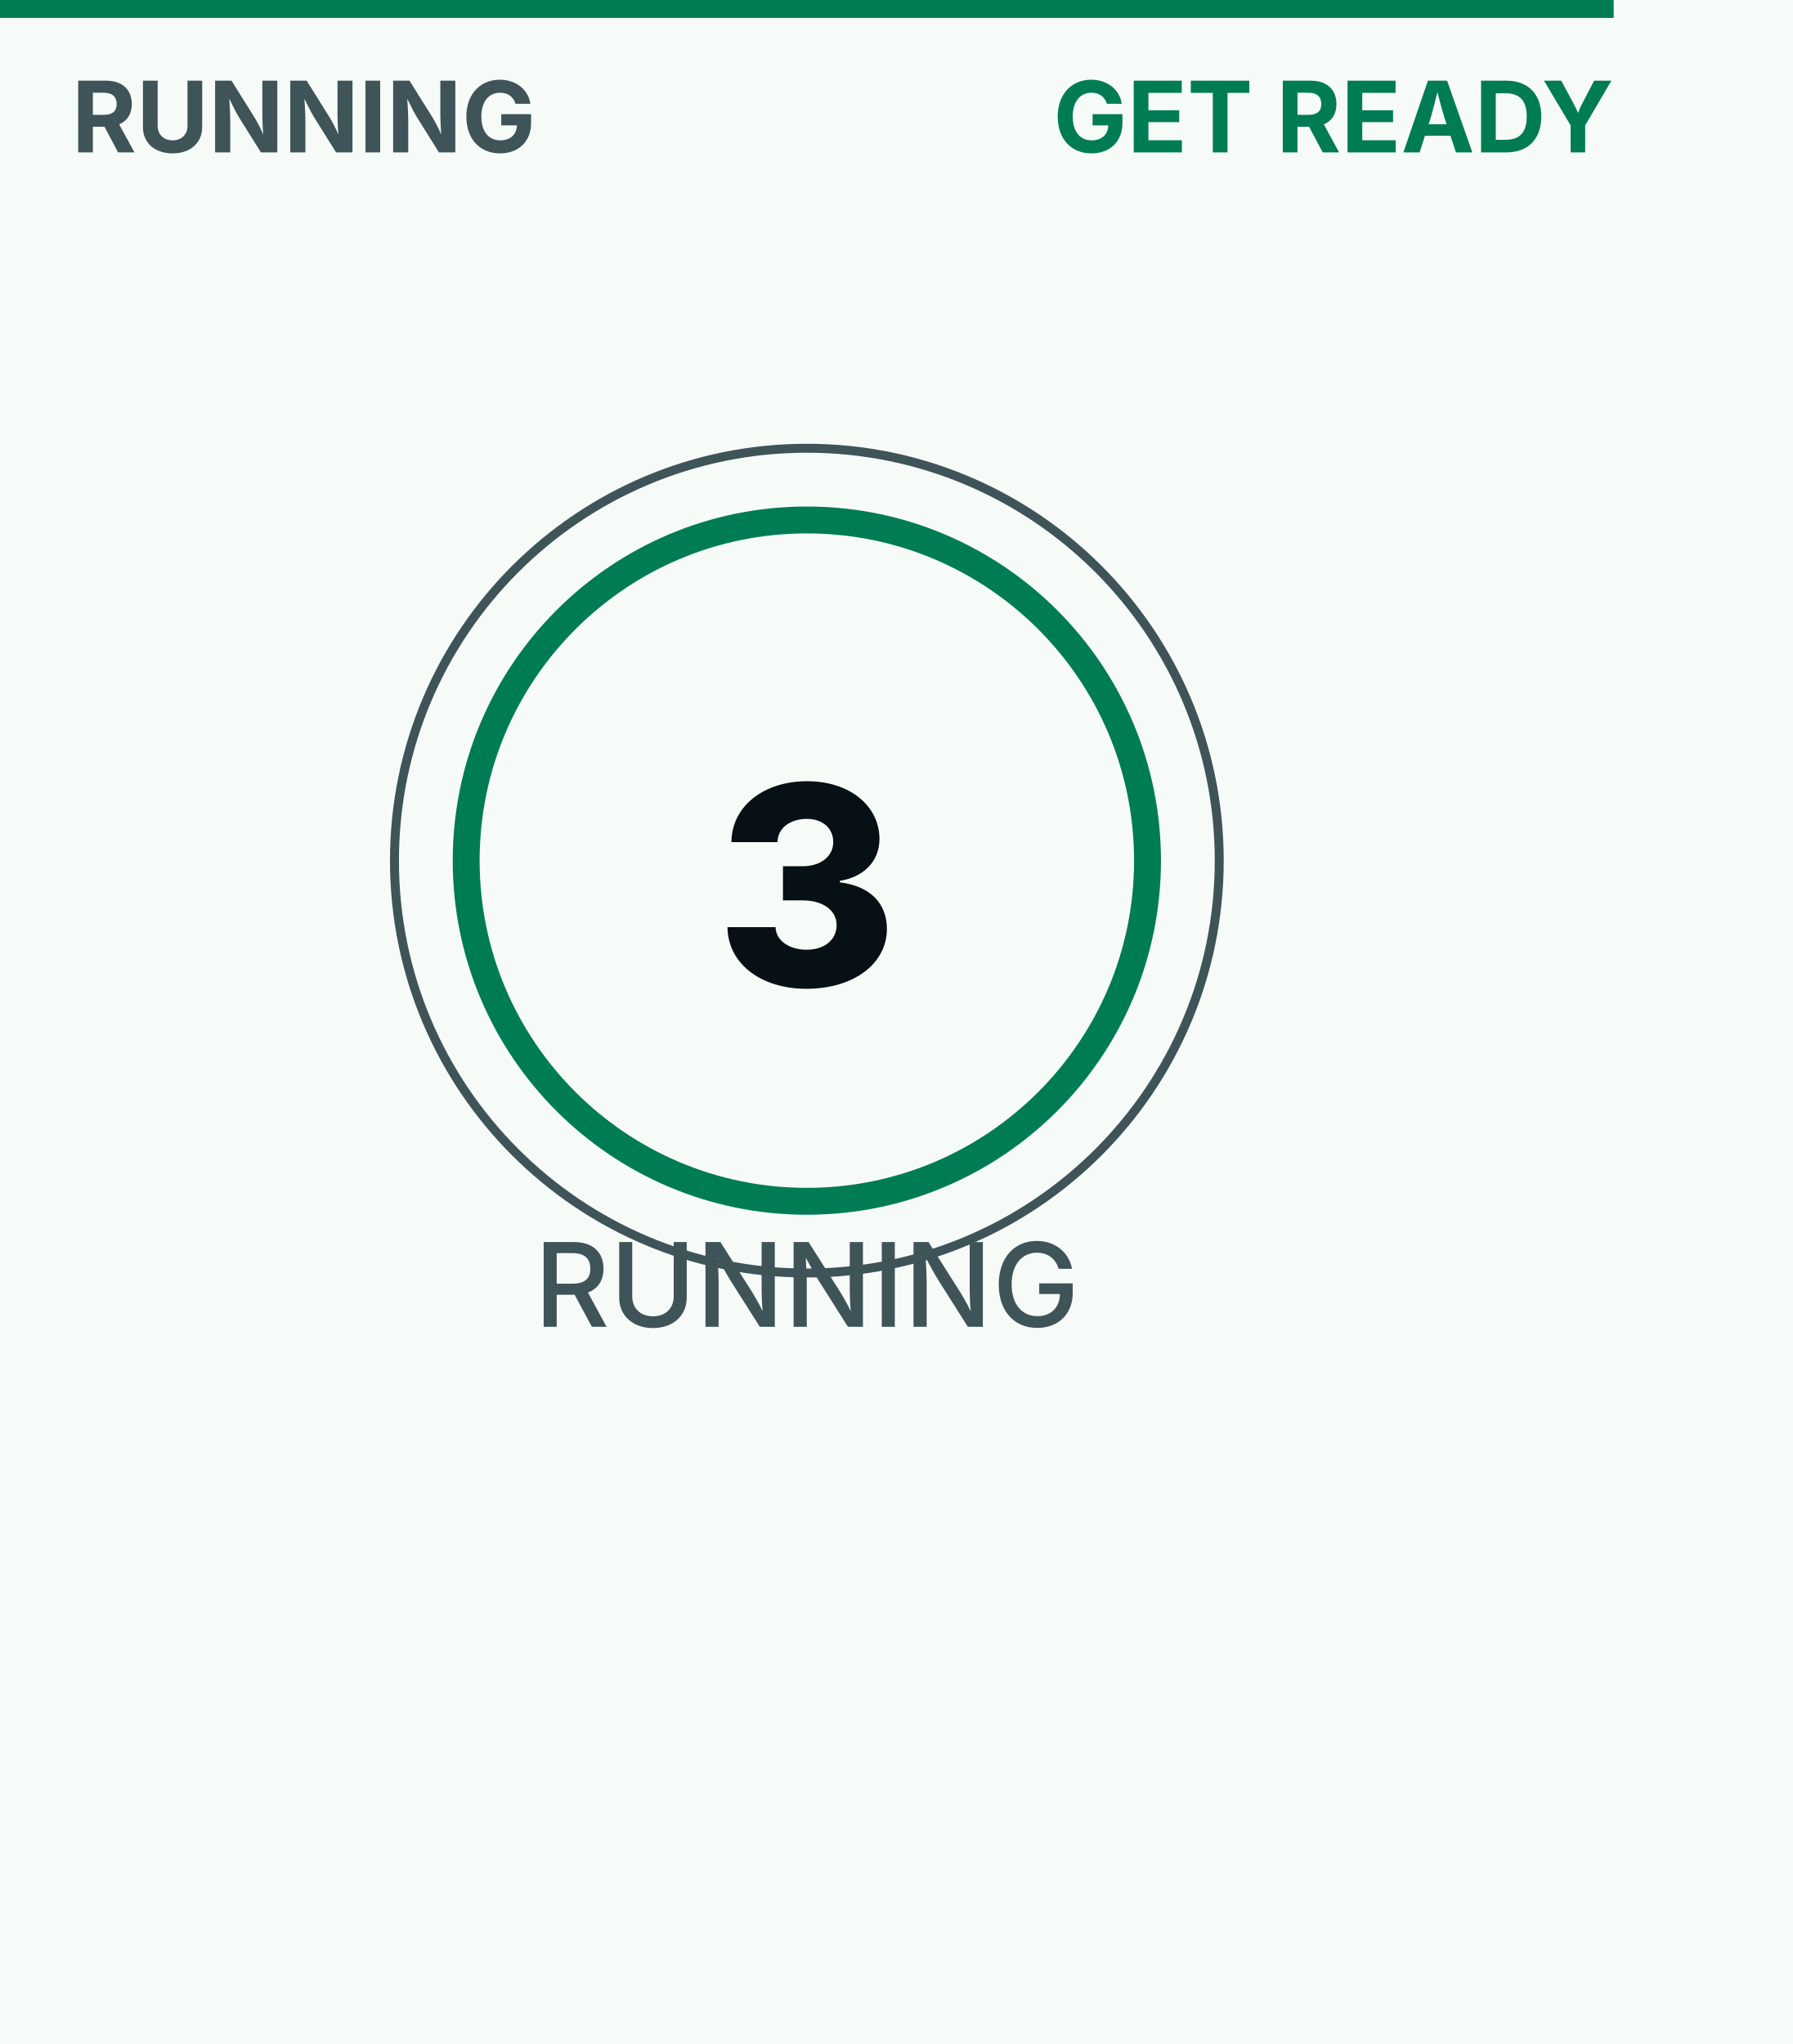
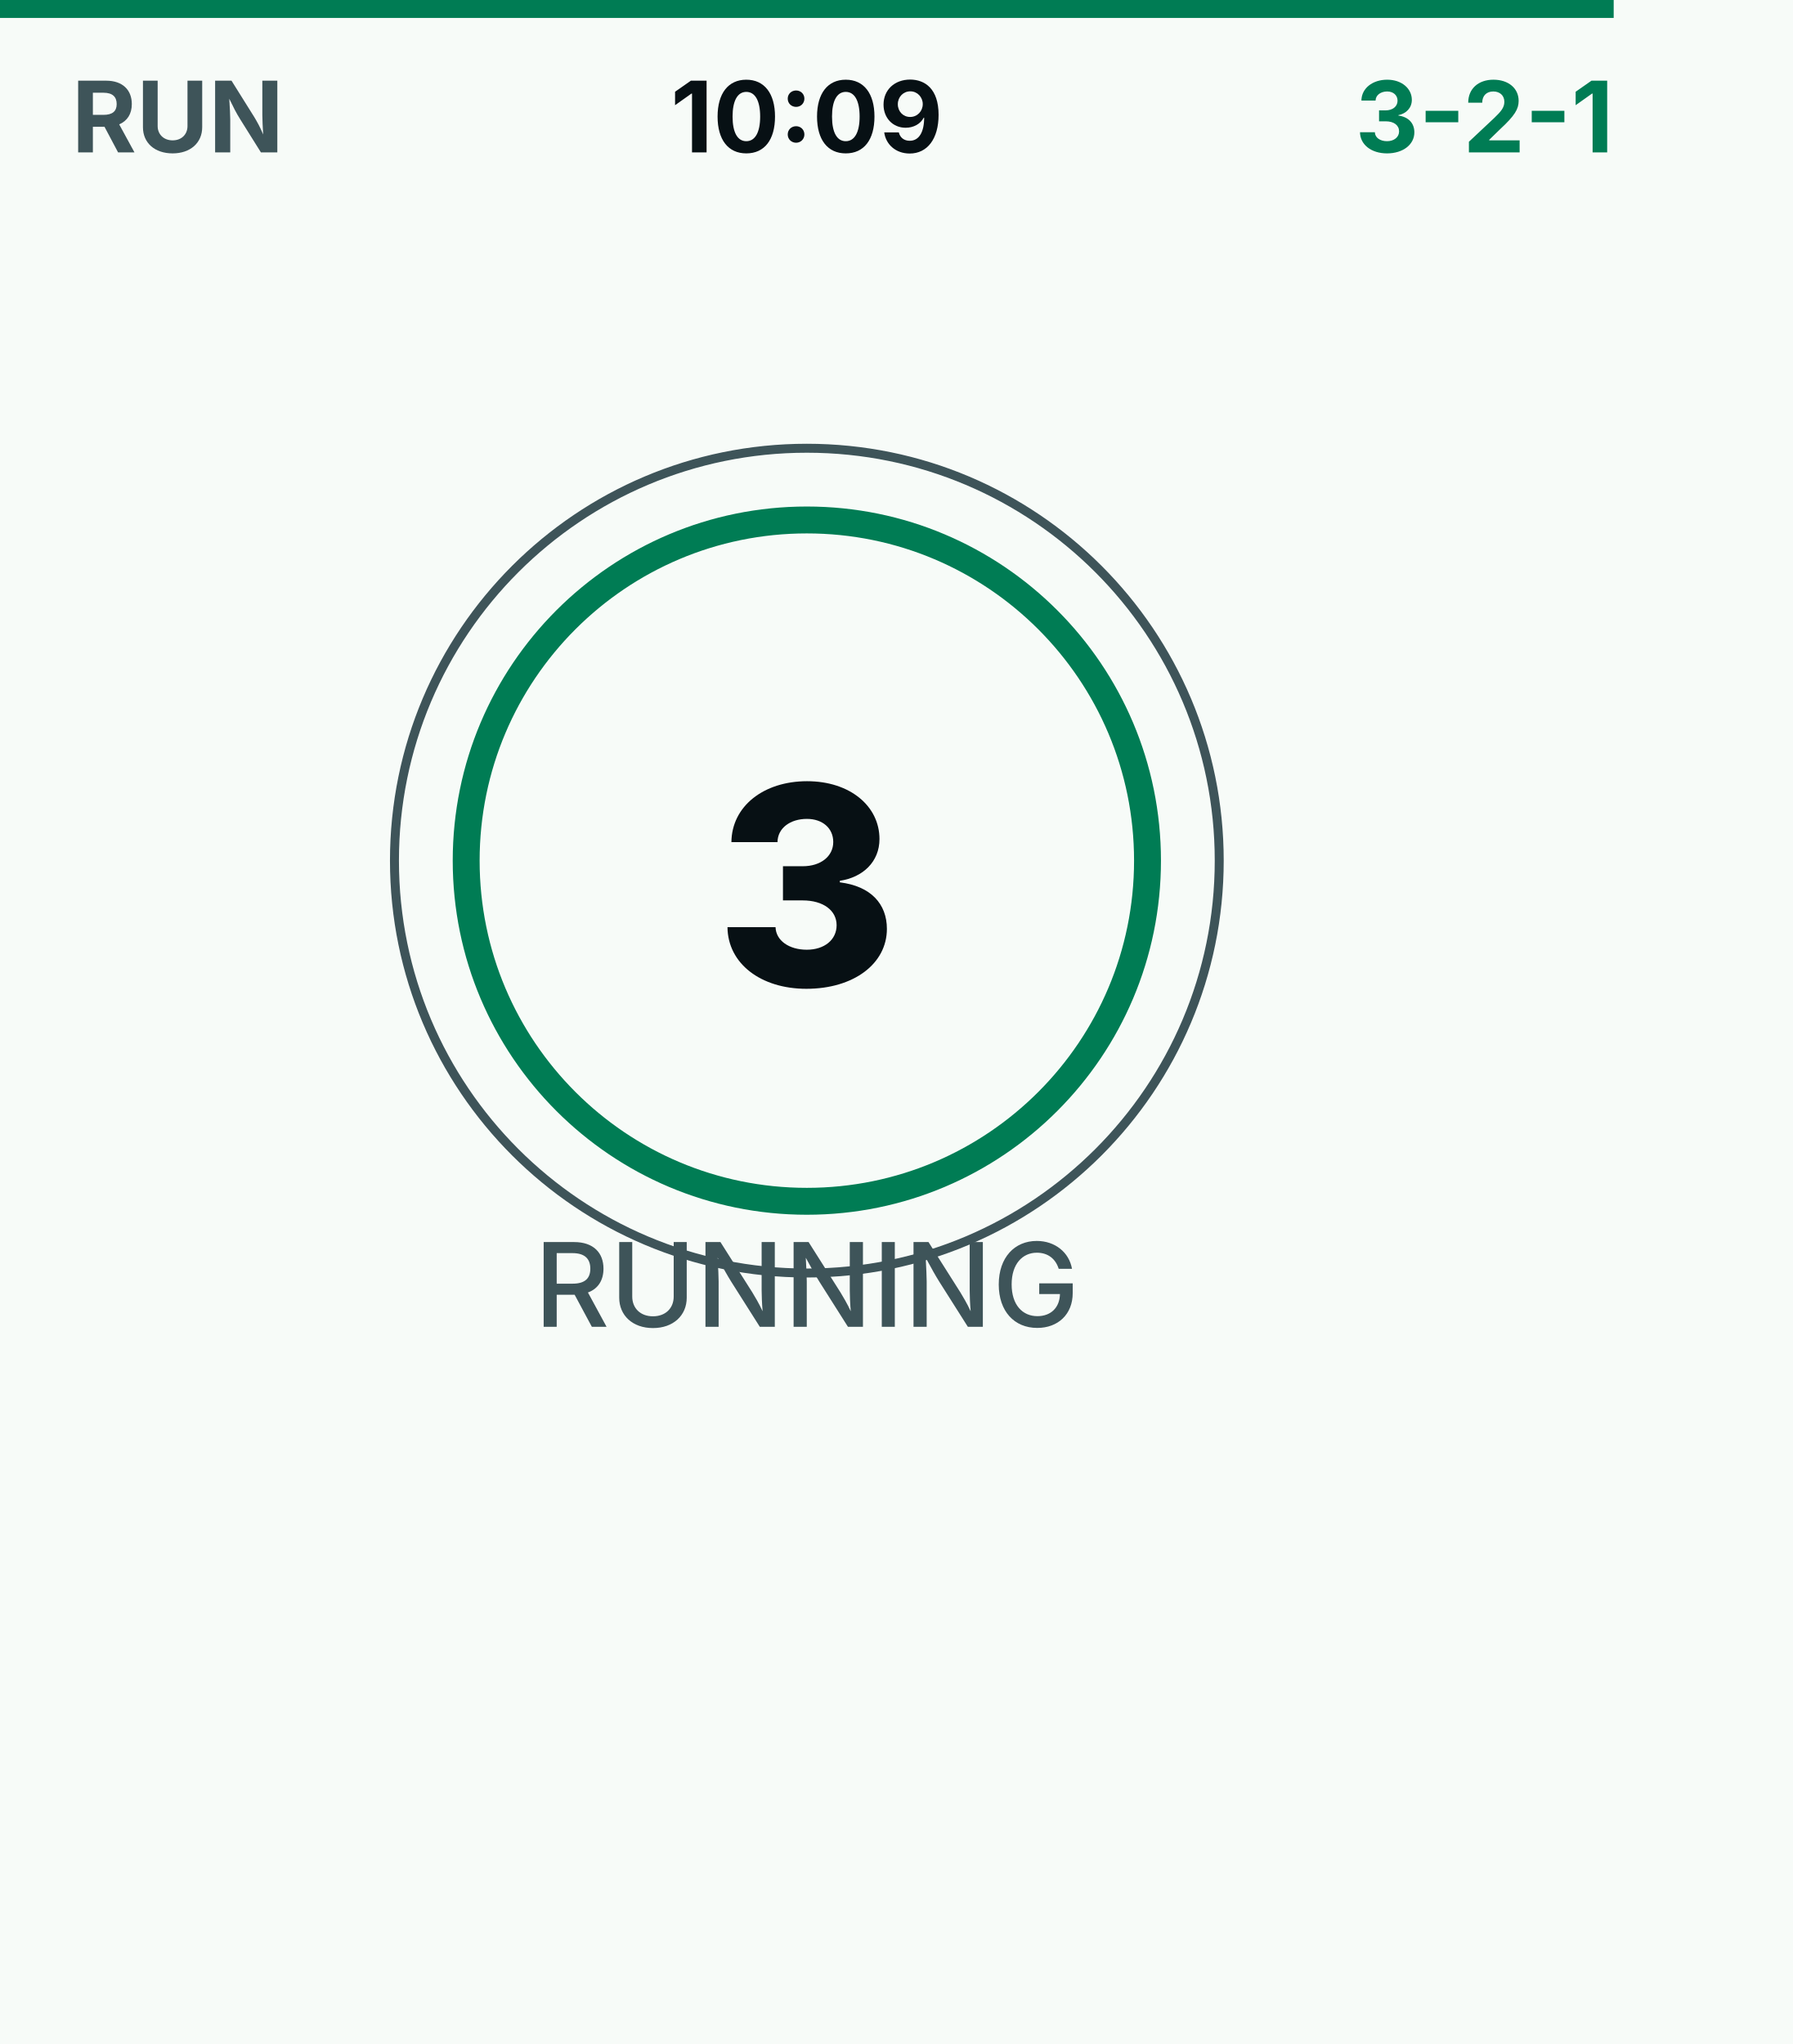
<svg xmlns="http://www.w3.org/2000/svg" width="400" height="456" viewBox="0 0 200 228">
  <style>
  .status { font: 700 11px -apple-system, BlinkMacSystemFont, "Segoe UI", sans-serif; letter-spacing: 0; }
  .timer { font: 800 31px -apple-system, BlinkMacSystemFont, "Segoe UI", sans-serif; letter-spacing: 0; }
  .label { font: 500 13px -apple-system, BlinkMacSystemFont, "Segoe UI", sans-serif; fill: #3e5459; letter-spacing: 0; }
  .value { font: 750 19px -apple-system, BlinkMacSystemFont, "Segoe UI", sans-serif; fill: #071014; letter-spacing: 0; }
  .menu { font: 750 16px -apple-system, BlinkMacSystemFont, "Segoe UI", sans-serif; letter-spacing: 0; }
  .footer { font: 500 12px -apple-system, BlinkMacSystemFont, "Segoe UI", sans-serif; fill: #3e5459; letter-spacing: 0; }
  .title { font: 750 20px -apple-system, BlinkMacSystemFont, "Segoe UI", sans-serif; letter-spacing: 0; }
</style>
  <rect width="200" height="228" fill="#f7fbf8" />
  <rect width="180" height="2" fill="#007c54" />
-   <text x="8" y="17" class="status" fill="#3e5459">RUNNING</text>
-   <text x="180" y="17" class="status" fill="#007c54" text-anchor="end">GET READY</text>
+   <text x="8" y="17" class="status" fill="#3e5459">RUN</text>
+   <text x="90" y="17" class="status" fill="#071014" text-anchor="middle">10:09</text>
+   <text x="180" y="17" class="status" fill="#007c54" text-anchor="end">3-2-1</text>
  <circle cx="90" cy="96" r="38" fill="none" stroke="#007c54" stroke-width="3" />
  <circle cx="90" cy="96" r="46" fill="none" stroke="#3e5459" stroke-width="1" />
  <text x="90" y="110" class="timer" fill="#071014" text-anchor="middle">3</text>
  <text x="90" y="148" class="label" text-anchor="middle">RUNNING</text>
</svg>
